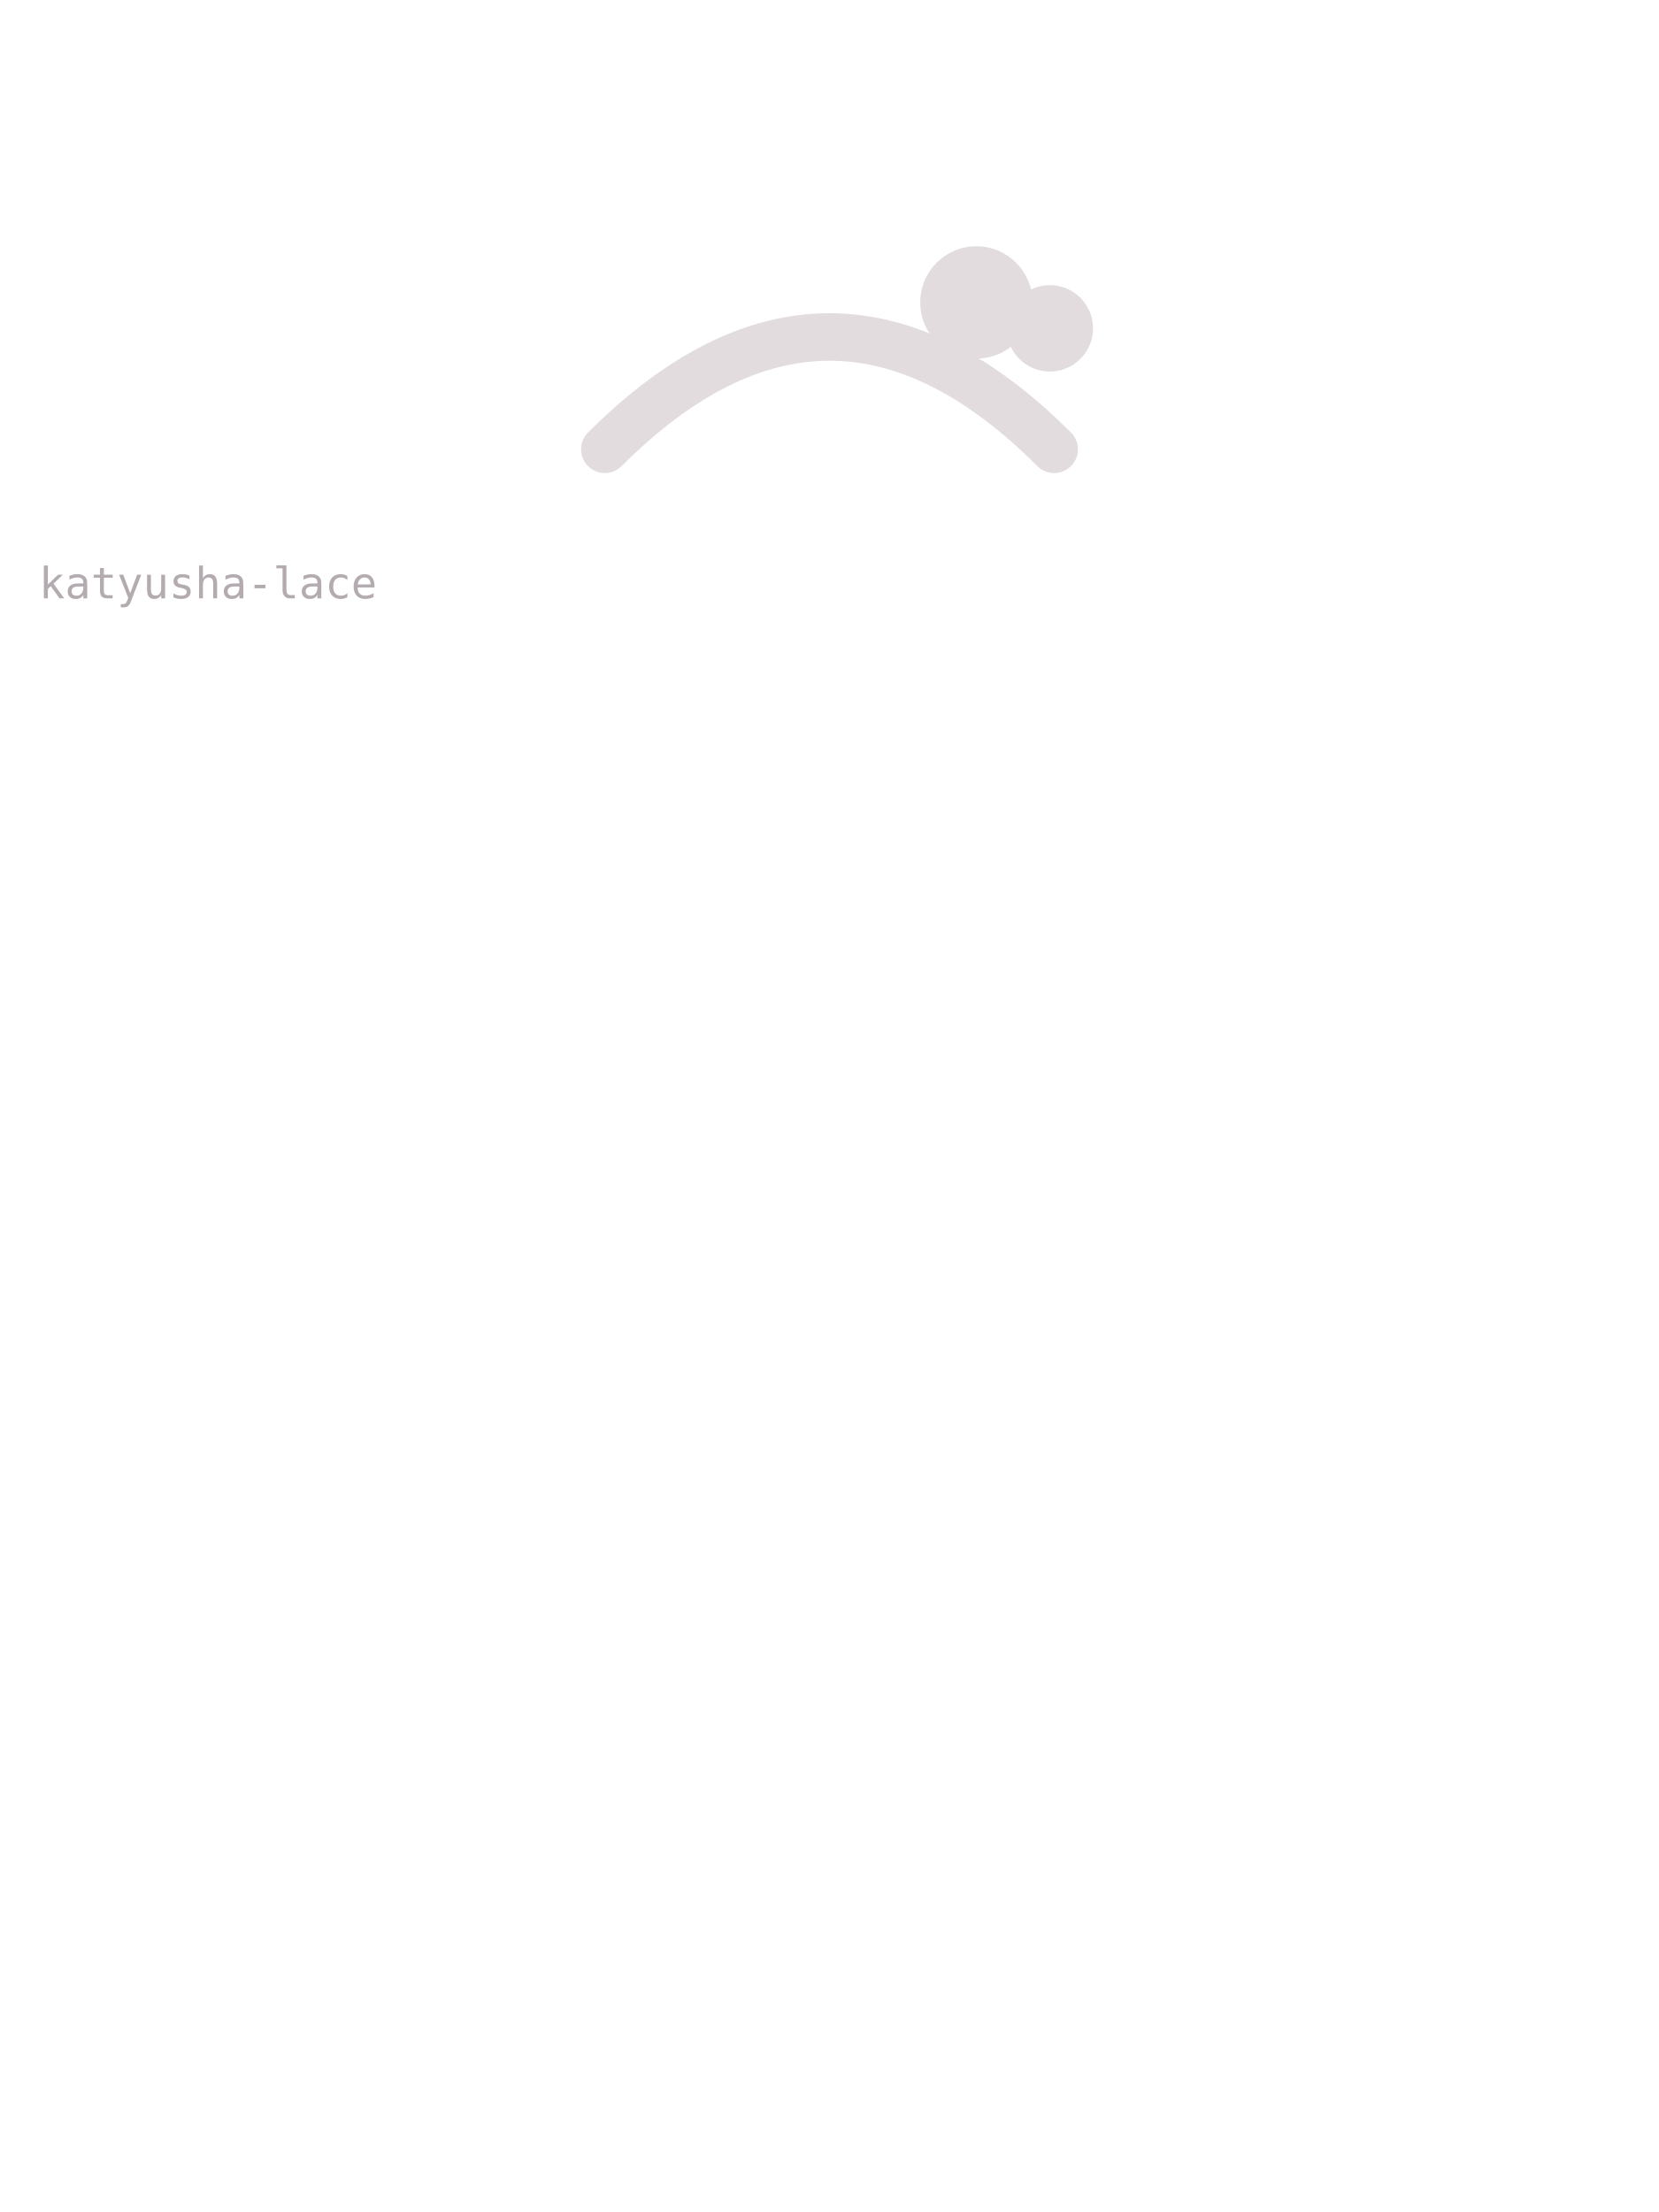
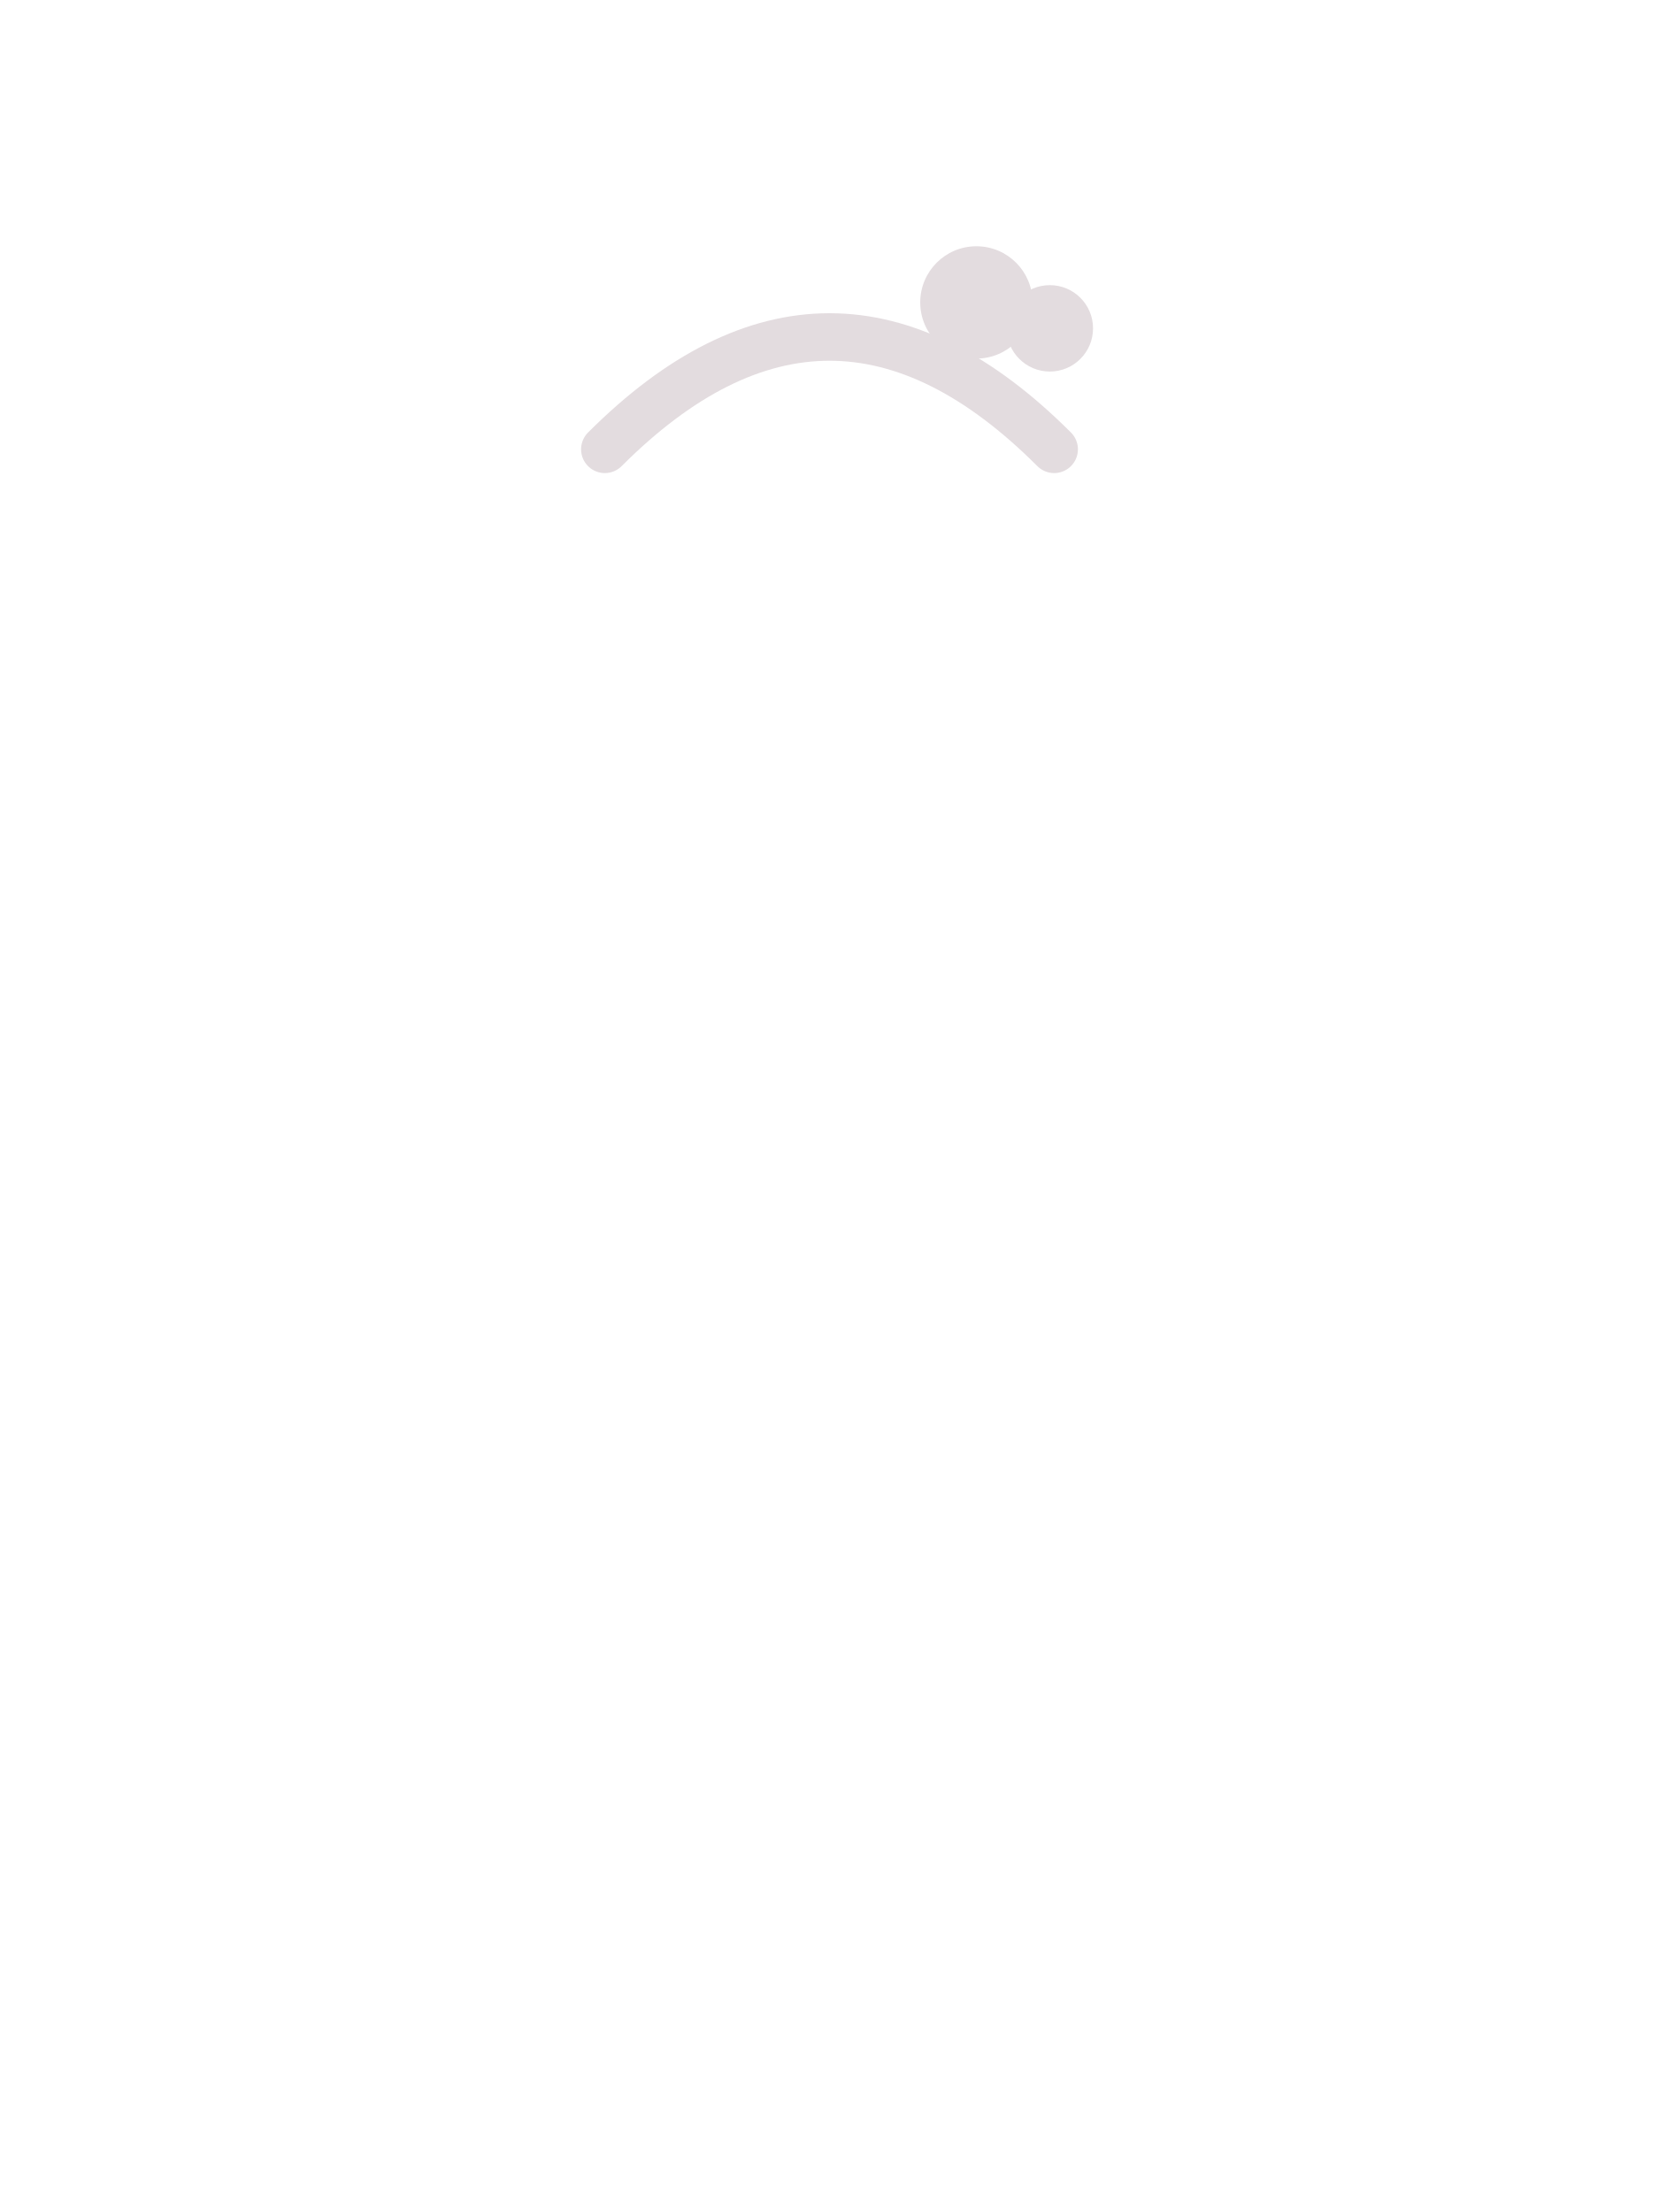
<svg xmlns="http://www.w3.org/2000/svg" width="768" height="1024" viewBox="0 0 768 1024" role="img" aria-label="katyusha-lace placeholder">
  <path d="M280,208 Q384,104 488,208" fill="none" stroke="#E3DCDF" stroke-width="22" stroke-linecap="round" />
  <circle cx="452" cy="140" r="26" fill="#E3DCDF" />
  <circle cx="486" cy="152" r="20" fill="#E3DCDF" />
-   <text x="18" y="277" font-family="ui-monospace,SFMono-Regular,Menlo,monospace" font-size="20" fill="#B3ABB0">katyusha-lace</text>
</svg>
